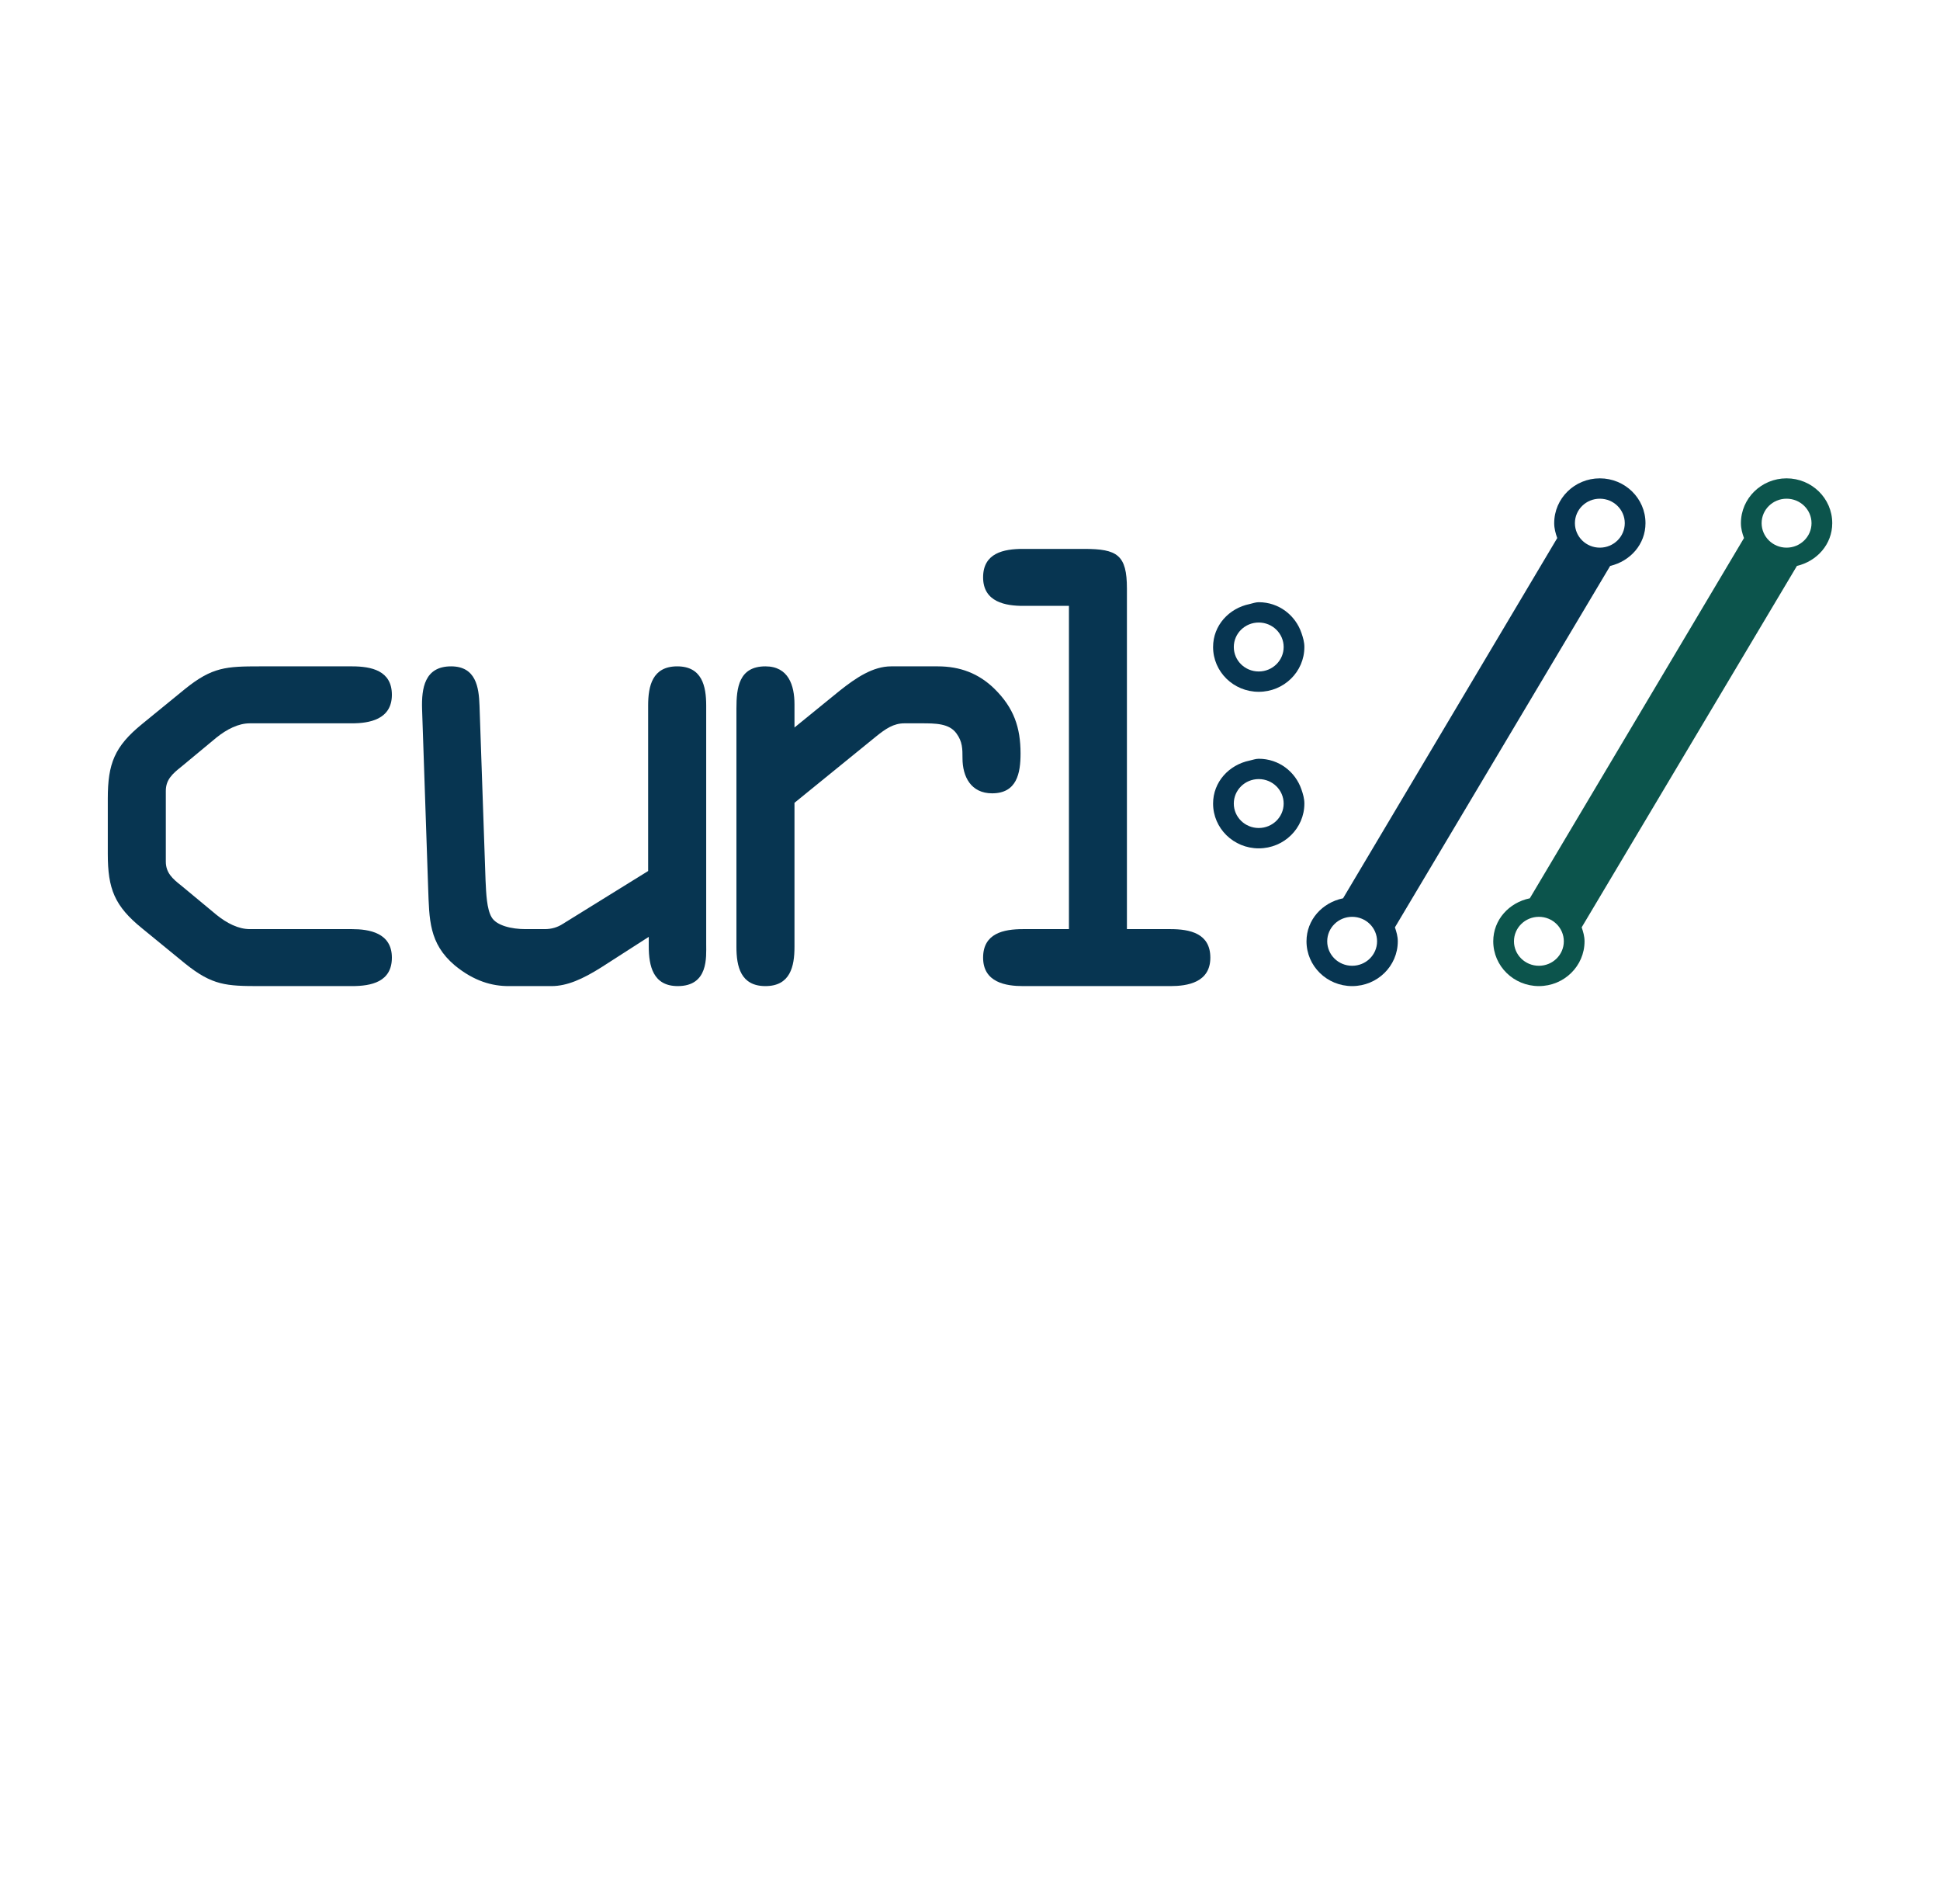
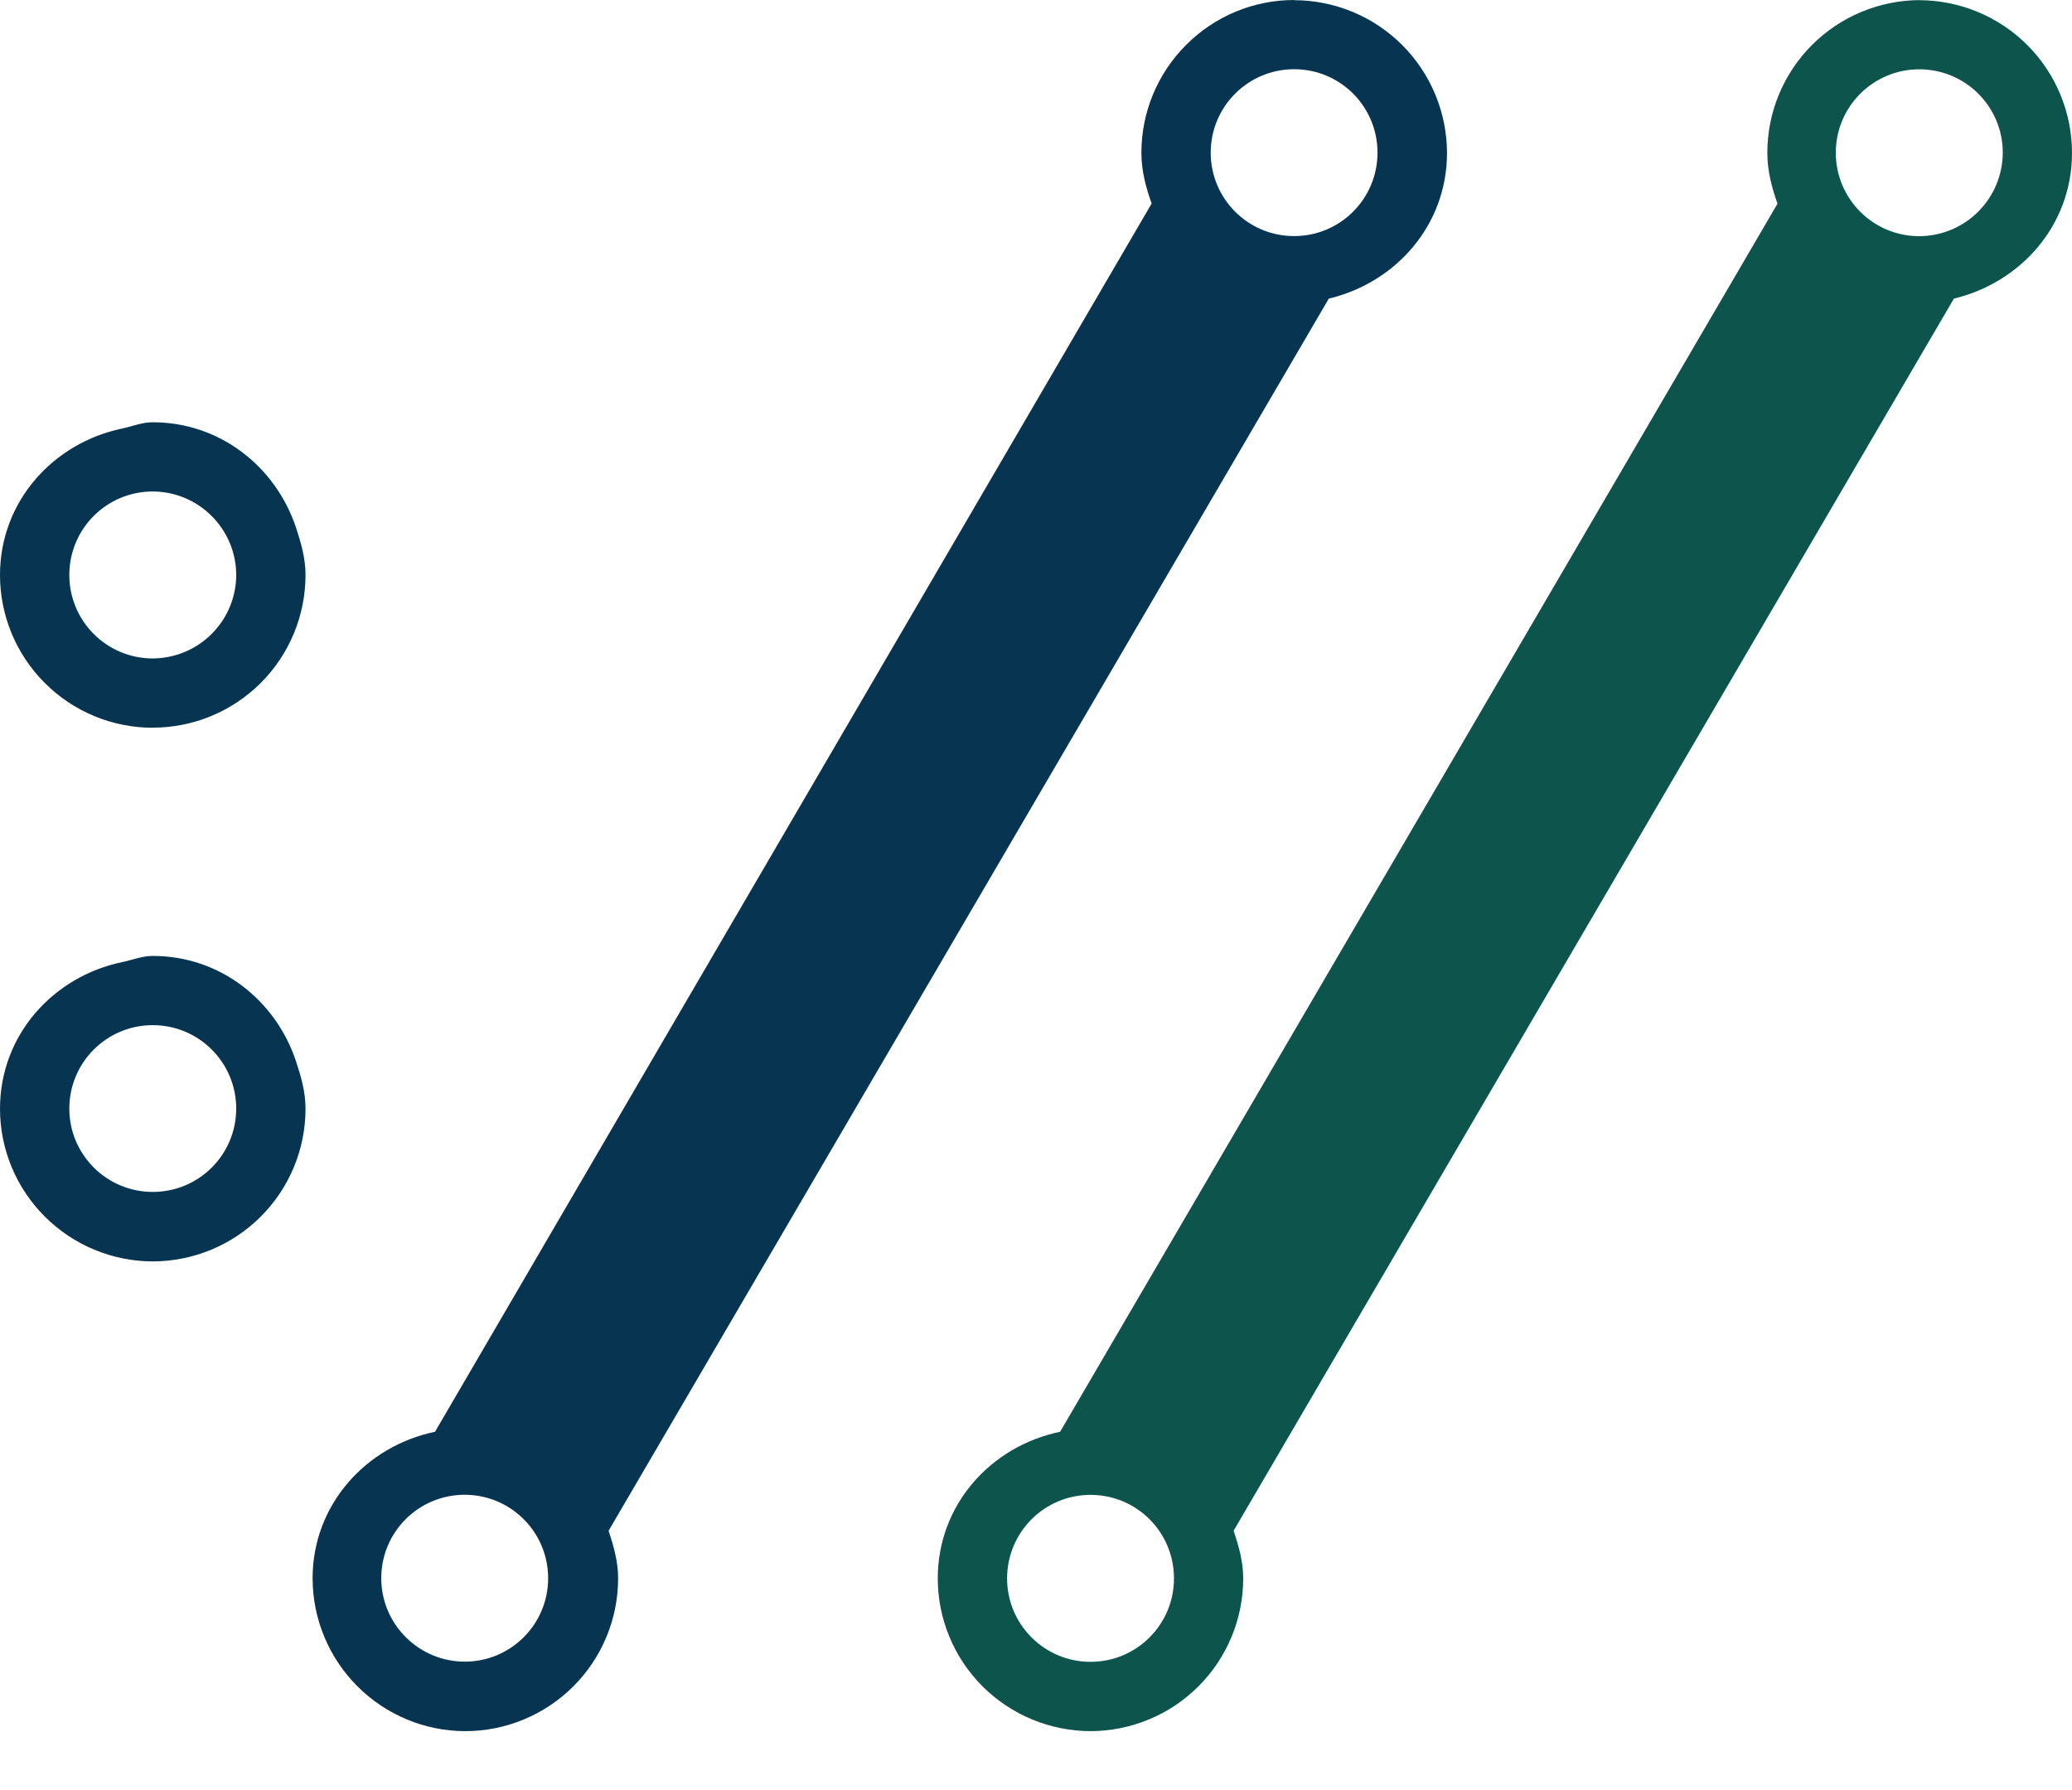
- <svg xmlns="http://www.w3.org/2000/svg" width="53" height="52" fill="none" viewBox="0 0 53 52">
-   <path fill="#0C544C" d="M48.808 14.958C48.432 14.958 48.127 14.658 48.127 14.289C48.127 13.92 48.432 13.621 48.808 13.621C49.184 13.621 49.49 13.92 49.49 14.289C49.49 14.658 49.184 14.958 48.808 14.958ZM42.042 26.378C41.666 26.378 41.361 26.079 41.361 25.71C41.361 25.34 41.666 25.041 42.042 25.041C42.418 25.041 42.723 25.34 42.723 25.71C42.723 26.079 42.418 26.378 42.042 26.378ZM48.808 13.065C48.12 13.065 47.561 13.613 47.561 14.289C47.561 14.433 47.598 14.568 47.645 14.696L41.794 24.535C41.228 24.651 40.795 25.12 40.795 25.71C40.795 26.386 41.353 26.933 42.042 26.933C42.73 26.933 43.289 26.386 43.289 25.71C43.289 25.574 43.252 25.45 43.211 25.328L49.091 15.457C49.639 15.328 50.056 14.867 50.056 14.289C50.056 13.613 49.497 13.065 48.808 13.065Z" />
-   <path fill="#073551" d="M43.707 14.958C43.33 14.958 43.026 14.658 43.026 14.289C43.026 13.92 43.33 13.621 43.707 13.621C44.083 13.621 44.388 13.92 44.388 14.289C44.388 14.658 44.083 14.958 43.707 14.958ZM36.94 26.378C36.564 26.378 36.259 26.079 36.259 25.71C36.259 25.34 36.564 25.041 36.94 25.041C37.317 25.041 37.621 25.34 37.621 25.71C37.621 26.079 37.317 26.378 36.94 26.378ZM43.707 13.065C43.017 13.065 42.46 13.613 42.46 14.289C42.46 14.433 42.497 14.568 42.543 14.696L36.692 24.535C36.126 24.651 35.693 25.12 35.693 25.71C35.693 26.386 36.251 26.933 36.94 26.933C37.629 26.933 38.187 26.386 38.187 25.71C38.187 25.574 38.15 25.45 38.109 25.328L43.989 15.457C44.538 15.328 44.954 14.867 44.954 14.289C44.954 13.613 44.395 13.065 43.707 13.065Z" />
-   <path fill="#073551" d="M34.388 17.003C34.764 17.003 35.069 17.303 35.069 17.672C35.069 18.041 34.764 18.34 34.388 18.34C34.011 18.34 33.707 18.041 33.707 17.672C33.707 17.303 34.011 17.003 34.388 17.003ZM34.388 18.895C35.077 18.895 35.635 18.348 35.635 17.672C35.635 17.537 35.598 17.412 35.556 17.29C35.391 16.804 34.938 16.448 34.388 16.448C34.3 16.448 34.223 16.48 34.14 16.498C33.574 16.613 33.141 17.082 33.141 17.672C33.141 18.348 33.699 18.895 34.388 18.895Z" />
-   <path fill="#073551" d="M33.707 21.948C33.707 21.578 34.012 21.279 34.388 21.279C34.764 21.279 35.069 21.578 35.069 21.948C35.069 22.316 34.764 22.615 34.388 22.615C34.012 22.615 33.707 22.316 33.707 21.948ZM35.635 21.948C35.635 21.812 35.598 21.687 35.556 21.565C35.391 21.079 34.939 20.724 34.388 20.724C34.3 20.724 34.223 20.756 34.14 20.773C33.574 20.889 33.141 21.358 33.141 21.948C33.141 22.623 33.699 23.171 34.388 23.171C35.077 23.171 35.635 22.623 35.635 21.948Z" />
-   <path fill="#073551" d="M2.945 23.32C2.945 24.276 3.127 24.746 3.887 25.36L5.058 26.318C5.801 26.916 6.18 26.933 7.105 26.933H9.616C10.144 26.933 10.706 26.819 10.706 26.156C10.706 25.474 10.079 25.377 9.616 25.377H6.826C6.511 25.377 6.198 25.215 5.916 24.988L4.959 24.194C4.711 24 4.53 23.838 4.53 23.531V21.602C4.53 21.295 4.711 21.133 4.959 20.937L5.916 20.143C6.198 19.918 6.511 19.756 6.826 19.756H9.616C10.079 19.756 10.706 19.657 10.706 18.977C10.706 18.314 10.144 18.2 9.616 18.2H7.105C6.18 18.2 5.801 18.217 5.058 18.815L3.887 19.771C3.127 20.388 2.945 20.857 2.945 21.813V23.32Z" />
-   <path fill="#073551" d="M19.293 19.27C19.293 18.735 19.177 18.2 18.501 18.2C17.823 18.2 17.707 18.735 17.707 19.27V23.79L15.379 25.232C15.231 25.329 15.066 25.377 14.883 25.377H14.355C13.976 25.377 13.563 25.28 13.431 25.053C13.297 24.828 13.282 24.405 13.265 24.049L13.1 19.27C13.083 18.767 13.001 18.2 12.323 18.2C11.598 18.2 11.514 18.8 11.531 19.367L11.697 24.259C11.729 25.101 11.714 25.767 12.424 26.367C12.952 26.802 13.448 26.933 13.894 26.933H15.066C15.495 26.933 15.924 26.739 16.437 26.415L17.724 25.588V25.847C17.724 26.381 17.84 26.933 18.516 26.933C19.359 26.933 19.293 26.139 19.293 25.784V19.27Z" />
-   <path fill="#073551" d="M20.119 25.863C20.119 26.398 20.235 26.933 20.911 26.933C21.589 26.933 21.705 26.398 21.705 25.863V21.927L23.917 20.129C24.198 19.901 24.413 19.756 24.709 19.756H25.173C25.552 19.756 25.932 19.756 26.13 20.032C26.295 20.257 26.295 20.453 26.295 20.712C26.295 21.213 26.527 21.668 27.104 21.668C27.782 21.668 27.881 21.116 27.881 20.581C27.881 19.87 27.698 19.335 27.17 18.815C26.741 18.394 26.23 18.2 25.619 18.2H24.346C23.851 18.2 23.39 18.508 22.943 18.863L21.705 19.87V19.236C21.705 18.718 21.54 18.2 20.911 18.2C20.186 18.2 20.119 18.784 20.119 19.35V25.863Z" />
-   <path fill="#073551" d="M30.787 16.078C30.787 15.154 30.523 14.992 29.615 14.992H27.948C27.418 14.992 26.858 15.105 26.858 15.769C26.858 16.451 27.485 16.548 27.948 16.548H29.203V25.377H27.948C27.418 25.377 26.858 25.491 26.858 26.156C26.858 26.836 27.485 26.933 27.948 26.933H31.976C32.439 26.933 33.066 26.836 33.066 26.156C33.066 25.491 32.506 25.377 31.976 25.377H30.787V16.078Z" />
+ <svg xmlns="http://www.w3.org/2000/svg" width="22" height="19" viewBox="0 0 22 19" fill="none">
+   <path d="M20.378 2.508C19.888 2.508 19.492 2.111 19.492 1.622C19.492 1.133 19.888 0.736 20.378 0.736C20.869 0.736 21.265 1.132 21.265 1.622C21.264 1.857 21.17 2.082 21.004 2.248C20.838 2.414 20.613 2.507 20.378 2.508ZM11.579 17.647C11.089 17.647 10.693 17.25 10.693 16.761C10.693 16.271 11.089 15.874 11.579 15.874C12.07 15.874 12.465 16.27 12.465 16.761C12.465 17.251 12.069 17.647 11.579 17.647ZM20.387 0.001C19.957 0.002 19.544 0.173 19.24 0.477C18.936 0.781 18.765 1.193 18.765 1.623C18.765 1.815 18.813 1.993 18.873 2.163L11.256 15.204C10.52 15.357 9.957 15.979 9.957 16.761C9.957 17.191 10.128 17.603 10.432 17.907C10.736 18.211 11.149 18.382 11.579 18.383C12.009 18.382 12.421 18.211 12.725 17.907C13.029 17.603 13.2 17.191 13.2 16.761C13.2 16.581 13.152 16.416 13.098 16.255L20.746 3.171C21.458 3 22 2.39 22 1.624C22 1.194 21.829 0.782 21.525 0.478C21.221 0.174 20.808 0.003 20.378 0.002" fill="#0C544C" />
+   <path d="M13.741 2.507C13.251 2.507 12.855 2.111 12.855 1.621C12.855 1.132 13.251 0.735 13.741 0.735C14.231 0.735 14.626 1.131 14.626 1.621C14.626 2.111 14.23 2.507 13.741 2.507ZM4.934 17.645C4.699 17.645 4.474 17.551 4.308 17.385C4.142 17.219 4.048 16.994 4.048 16.759C4.048 16.269 4.444 15.873 4.934 15.873C5.423 15.873 5.82 16.269 5.82 16.759C5.82 17.249 5.424 17.645 4.934 17.645ZM13.741 0C13.311 0 12.899 0.171 12.595 0.476C12.29 0.78 12.119 1.192 12.119 1.622C12.119 1.814 12.167 1.991 12.228 2.161L4.619 15.204C3.884 15.357 3.319 15.98 3.319 16.761C3.32 17.191 3.491 17.603 3.795 17.907C4.099 18.211 4.511 18.383 4.941 18.383C5.371 18.383 5.784 18.211 6.088 17.907C6.392 17.603 6.563 17.191 6.563 16.761C6.563 16.581 6.515 16.416 6.462 16.255L14.109 3.171C14.822 3.001 15.364 2.39 15.364 1.624C15.363 1.194 15.192 0.782 14.888 0.478C14.584 0.174 14.172 0.003 13.742 0.002L13.741 0ZM1.622 5.219C1.857 5.22 2.082 5.313 2.248 5.48C2.414 5.646 2.508 5.871 2.508 6.105C2.508 6.34 2.414 6.565 2.248 6.731C2.082 6.897 1.857 6.991 1.622 6.992C1.132 6.992 0.736 6.595 0.736 6.105C0.736 5.616 1.132 5.219 1.622 5.219ZM1.622 7.727C2.052 7.727 2.465 7.556 2.769 7.252C3.073 6.948 3.244 6.535 3.244 6.105C3.244 5.926 3.195 5.761 3.142 5.6C2.927 4.957 2.337 4.484 1.622 4.484C1.507 4.484 1.408 4.527 1.299 4.55C0.564 4.703 0 5.325 0 6.106C0 6.536 0.171 6.949 0.476 7.253C0.78 7.557 1.192 7.728 1.622 7.728V7.727ZM0.736 11.772C0.736 11.282 1.133 10.886 1.622 10.886C2.111 10.886 2.508 11.282 2.508 11.772C2.508 12.262 2.111 12.657 1.622 12.657C1.133 12.657 0.736 12.261 0.736 11.772ZM3.244 11.772C3.244 11.592 3.195 11.427 3.142 11.267C2.927 10.623 2.339 10.151 1.622 10.151C1.507 10.151 1.408 10.194 1.299 10.216C0.564 10.369 0 10.992 0 11.773C0 12.203 0.171 12.615 0.476 12.919C0.78 13.223 1.192 13.394 1.622 13.395C2.052 13.394 2.465 13.223 2.769 12.919C3.073 12.615 3.244 12.203 3.244 11.773" fill="#073551" />
</svg>
